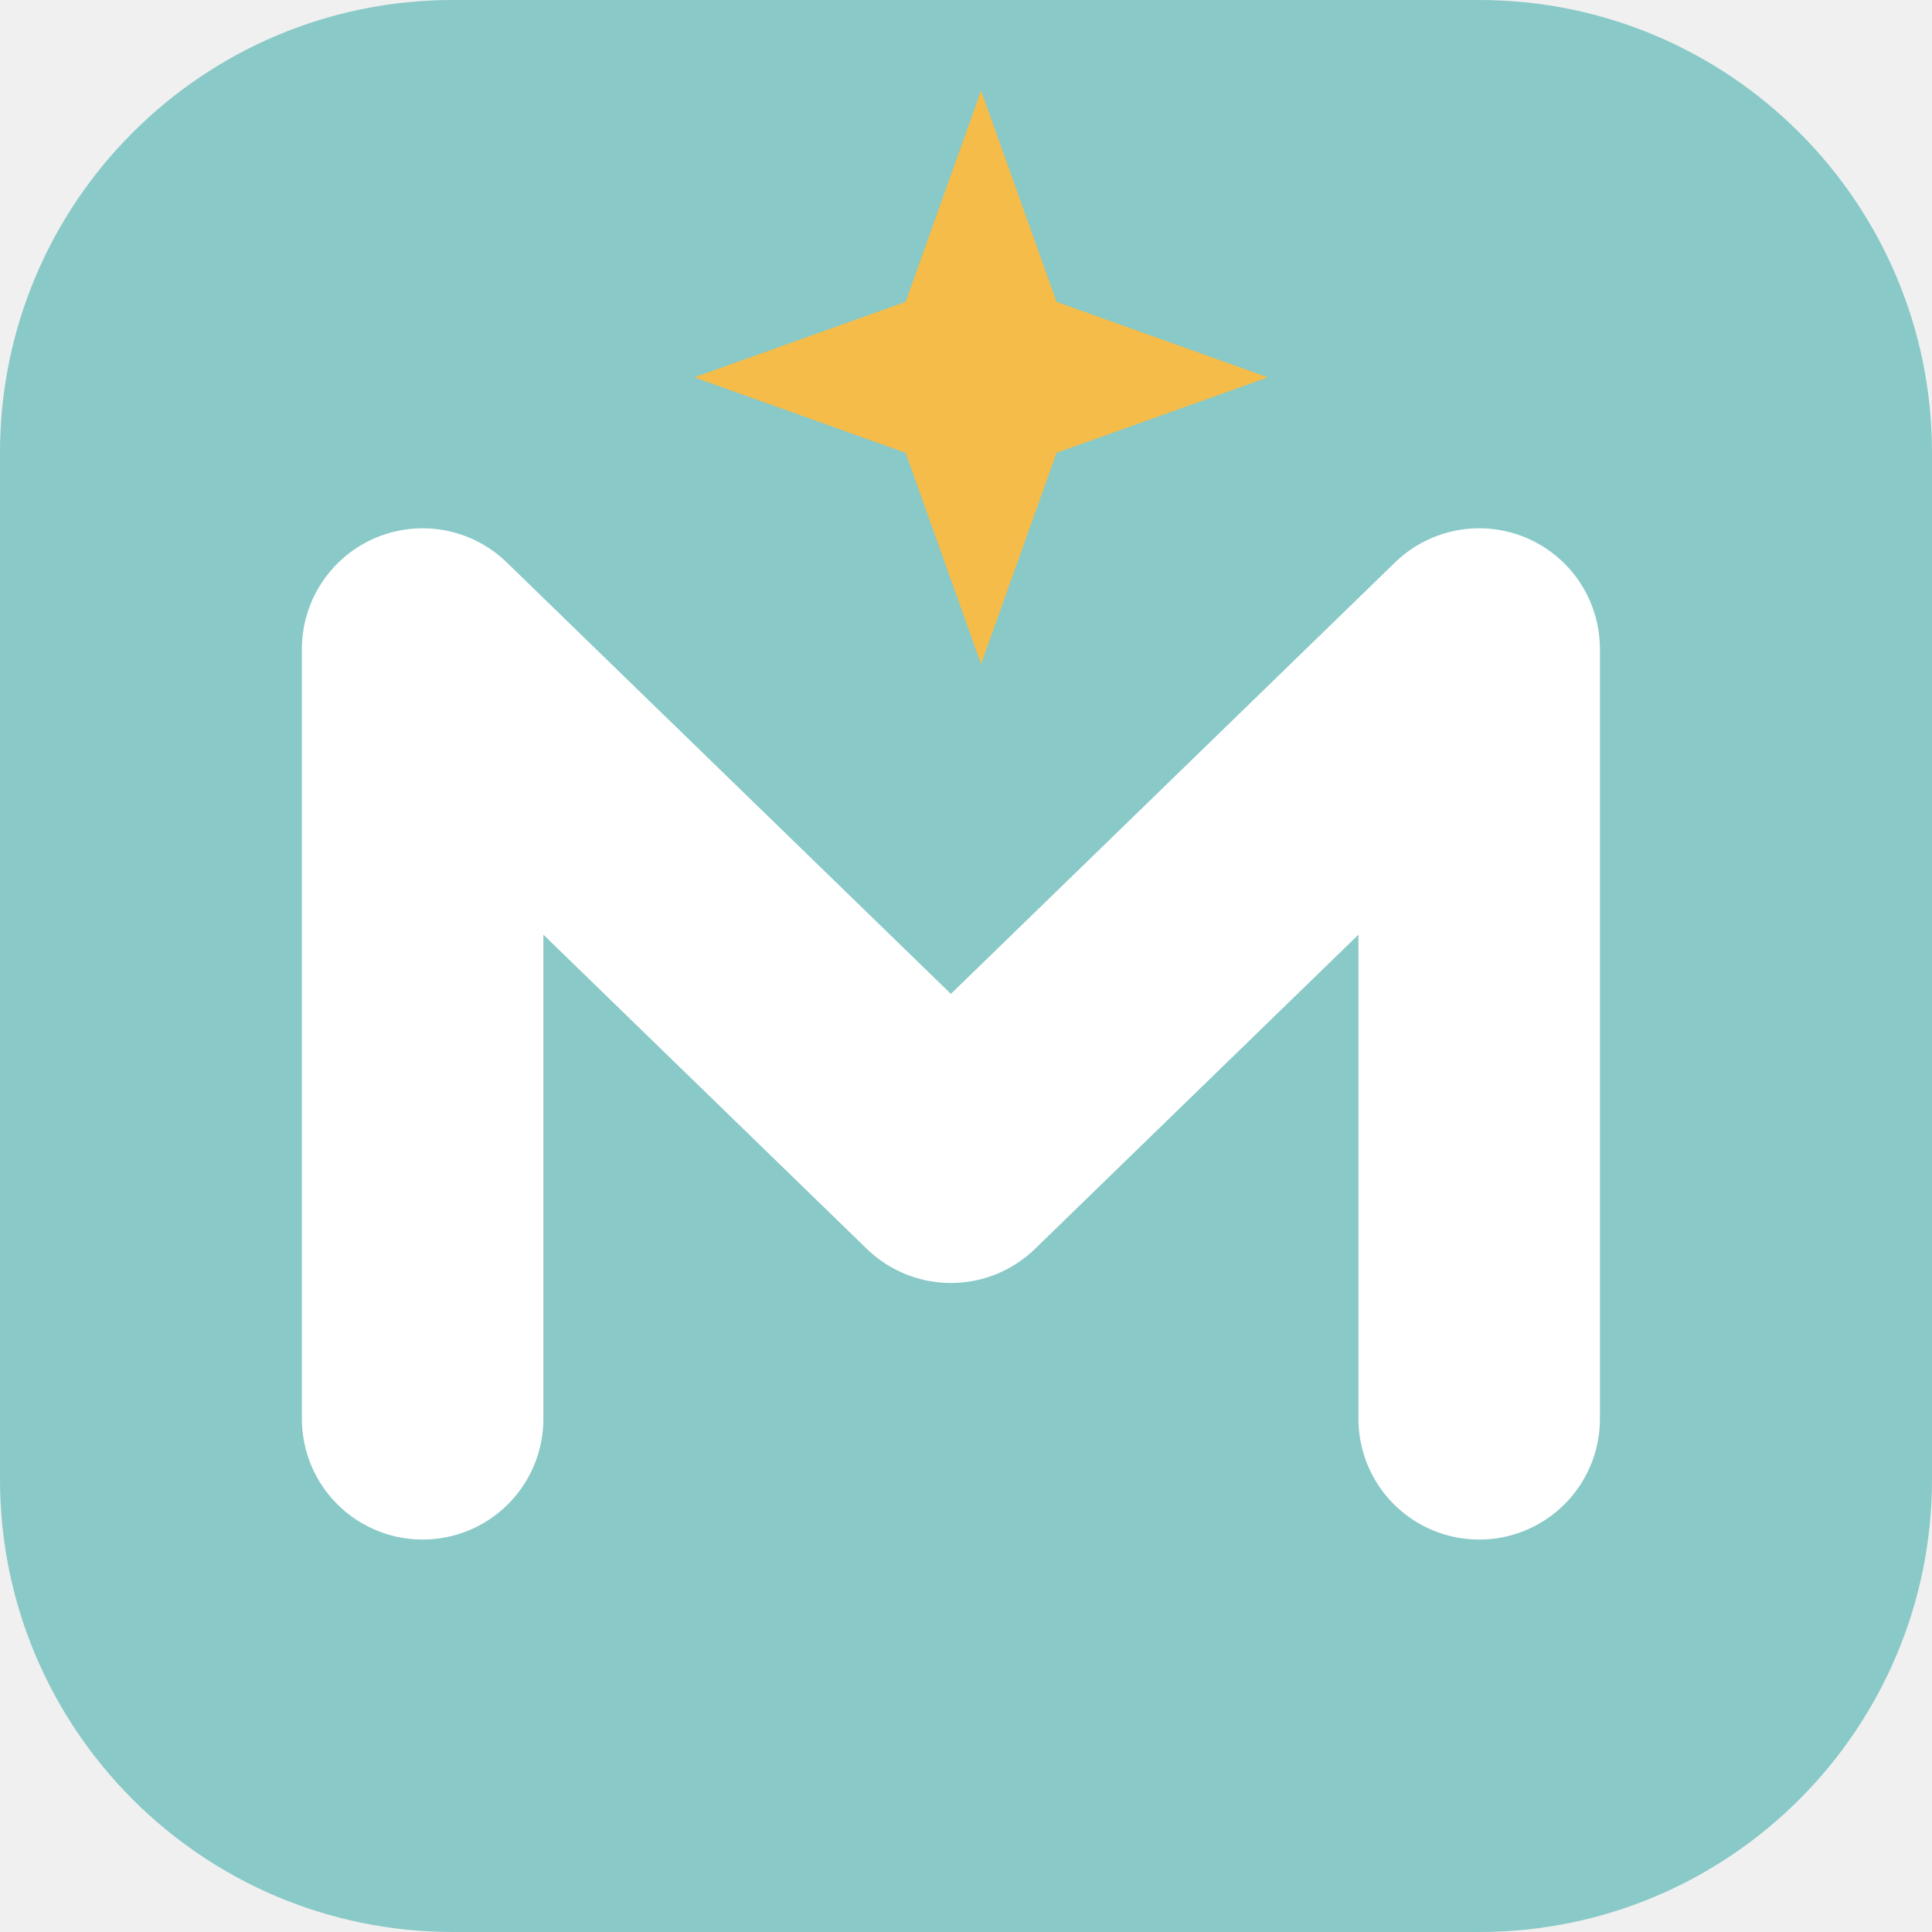
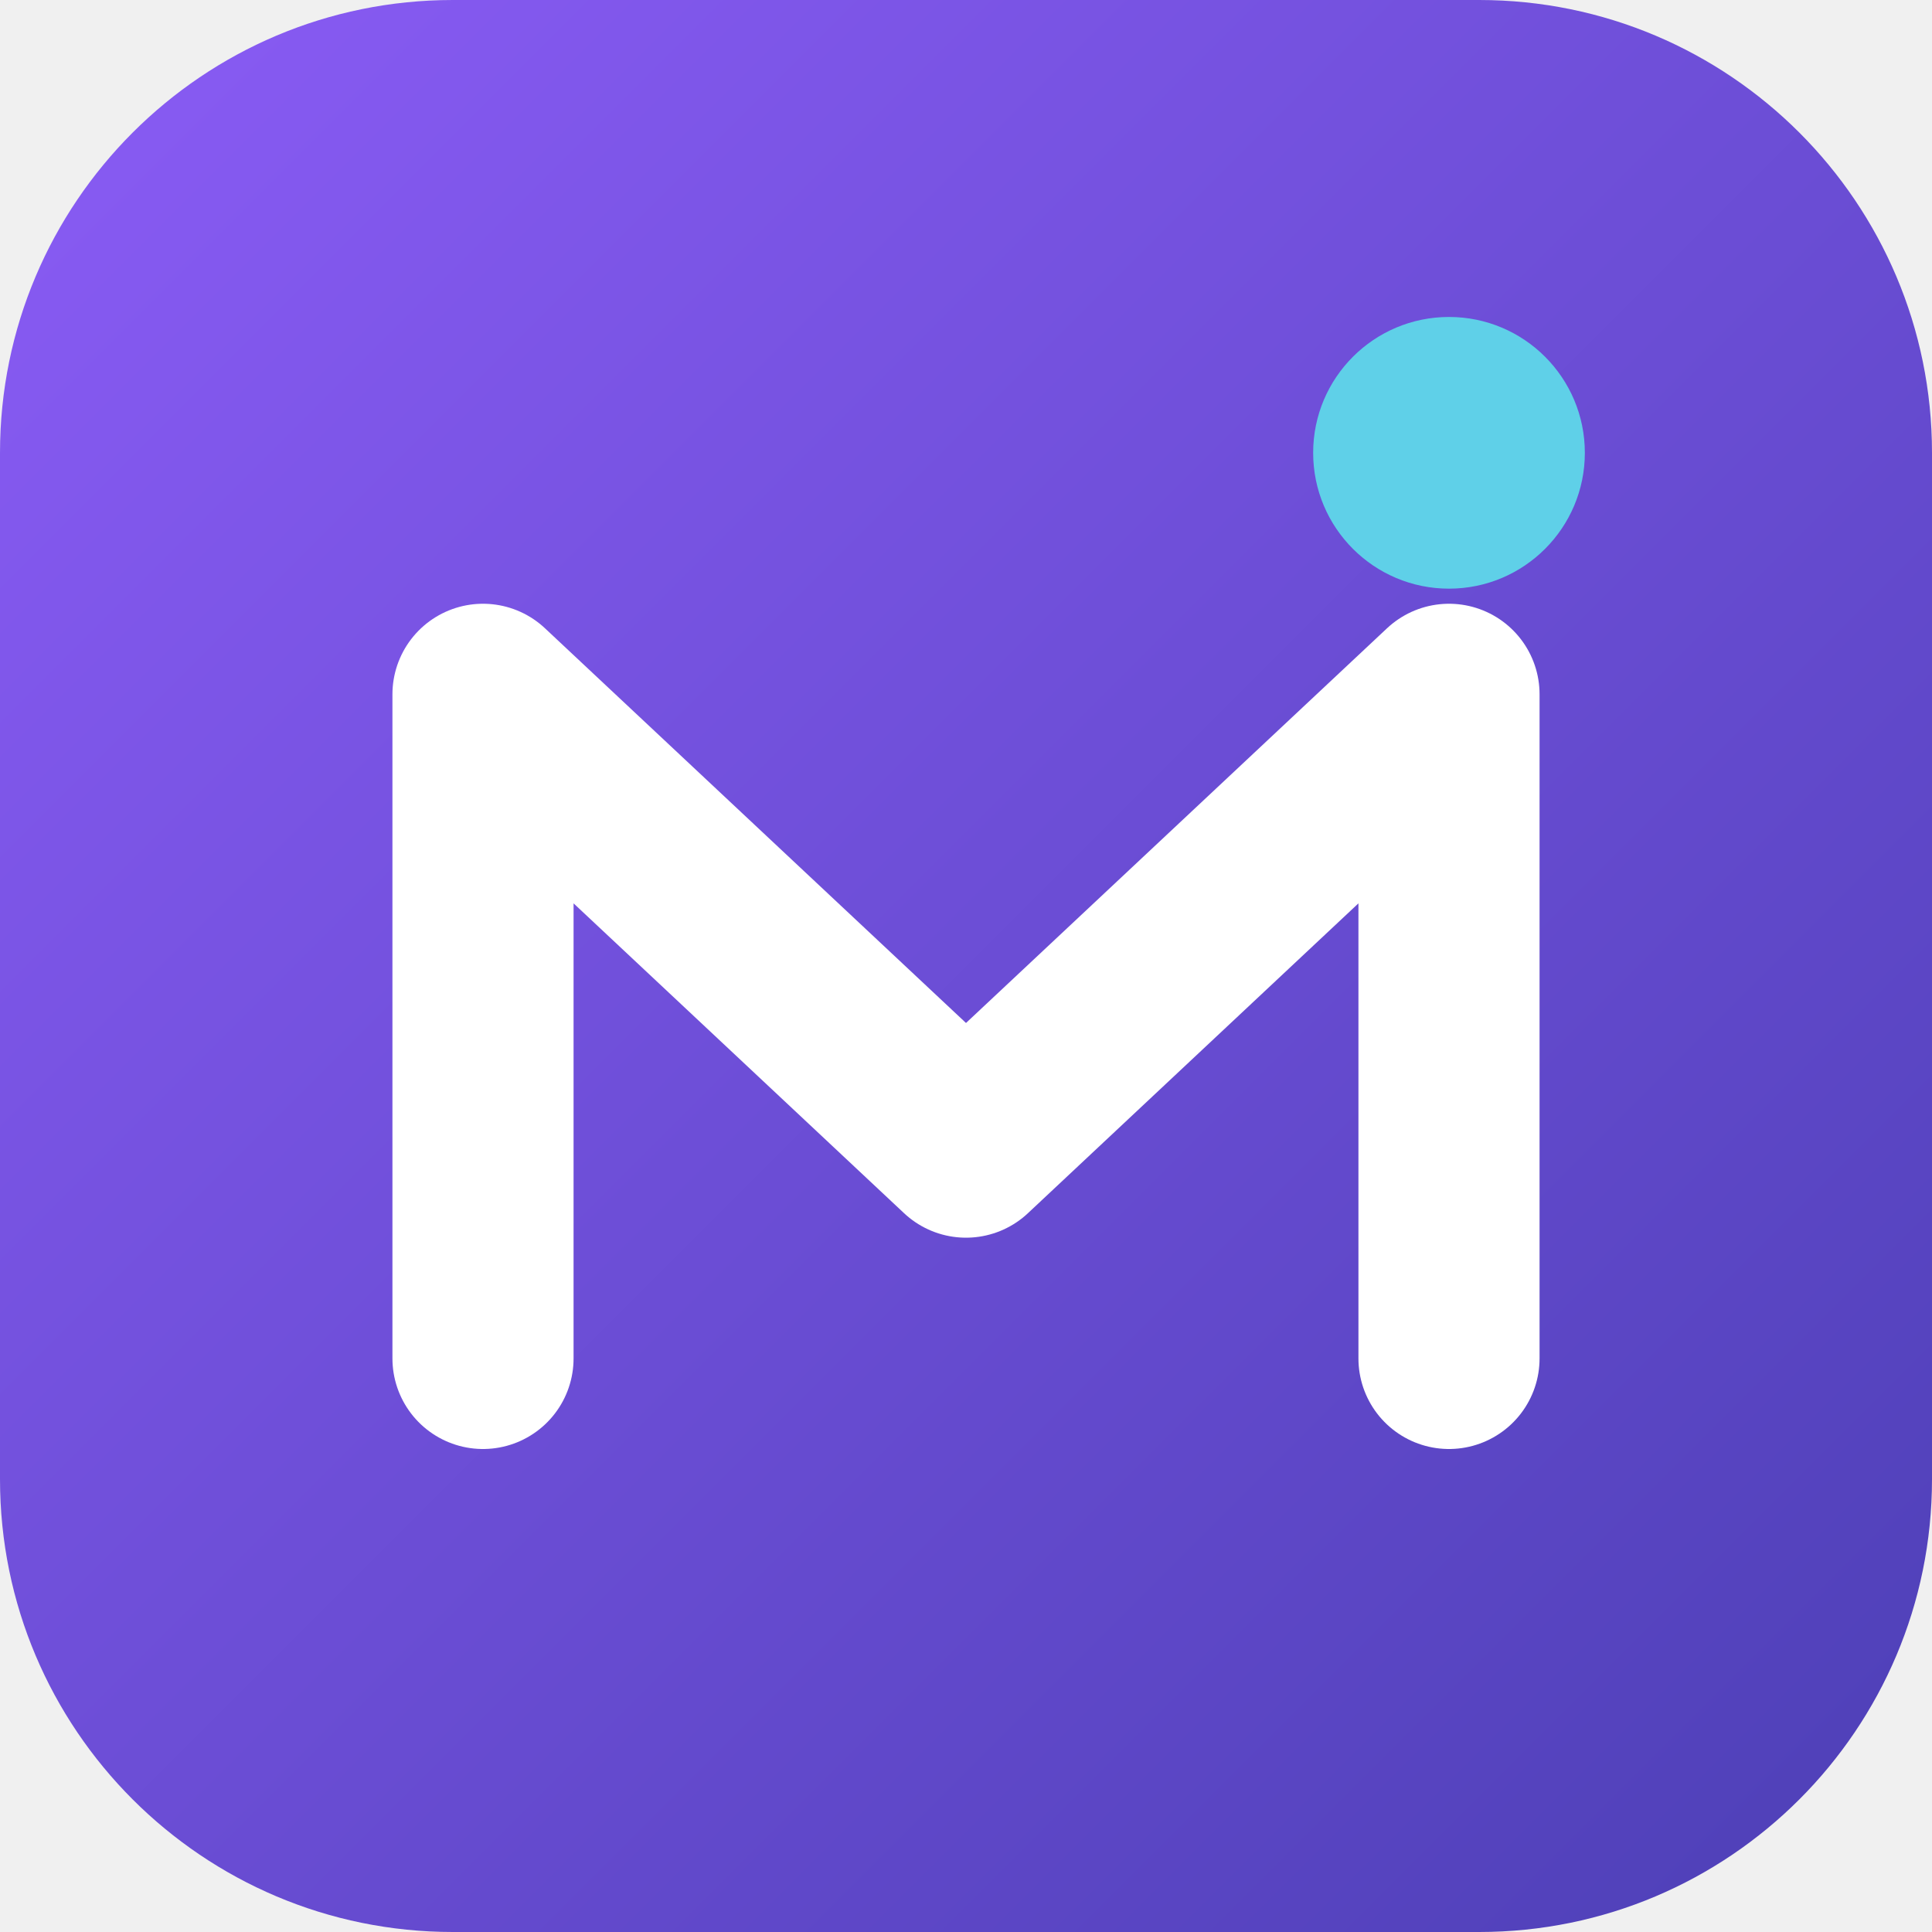
<svg xmlns="http://www.w3.org/2000/svg" viewBox="0 0 128 128">
-   <rect width="128" height="128" rx="30" fill="#89c9c7" />
-   <path d="M28 94V43L63 77L98 43V94" fill="none" stroke="white" stroke-width="16" stroke-linecap="round" stroke-linejoin="round" />
-   <path d="M65 6L70 20L84 25L70 30L65 44L60 30L46 25L60 20Z" fill="#f6bc49" />
+   <defs>
+     <linearGradient id="g" x1="0" y1="0" x2="1" y2="1">
+       <stop offset="0" stop-color="#8b5cf6" />
+       <stop offset="1" stop-color="#4c3fb5" />
+     </linearGradient>
+   </defs>
+   <rect width="128" height="128" rx="30" fill="url(#g)" />
+   <path d="M32 90V46L64 76L96 46V90" fill="none" stroke="#ffffff" stroke-width="12" stroke-linecap="round" stroke-linejoin="round" />
+   <circle cx="96" cy="30" r="9" fill="#5fd0e8" />
</svg>
